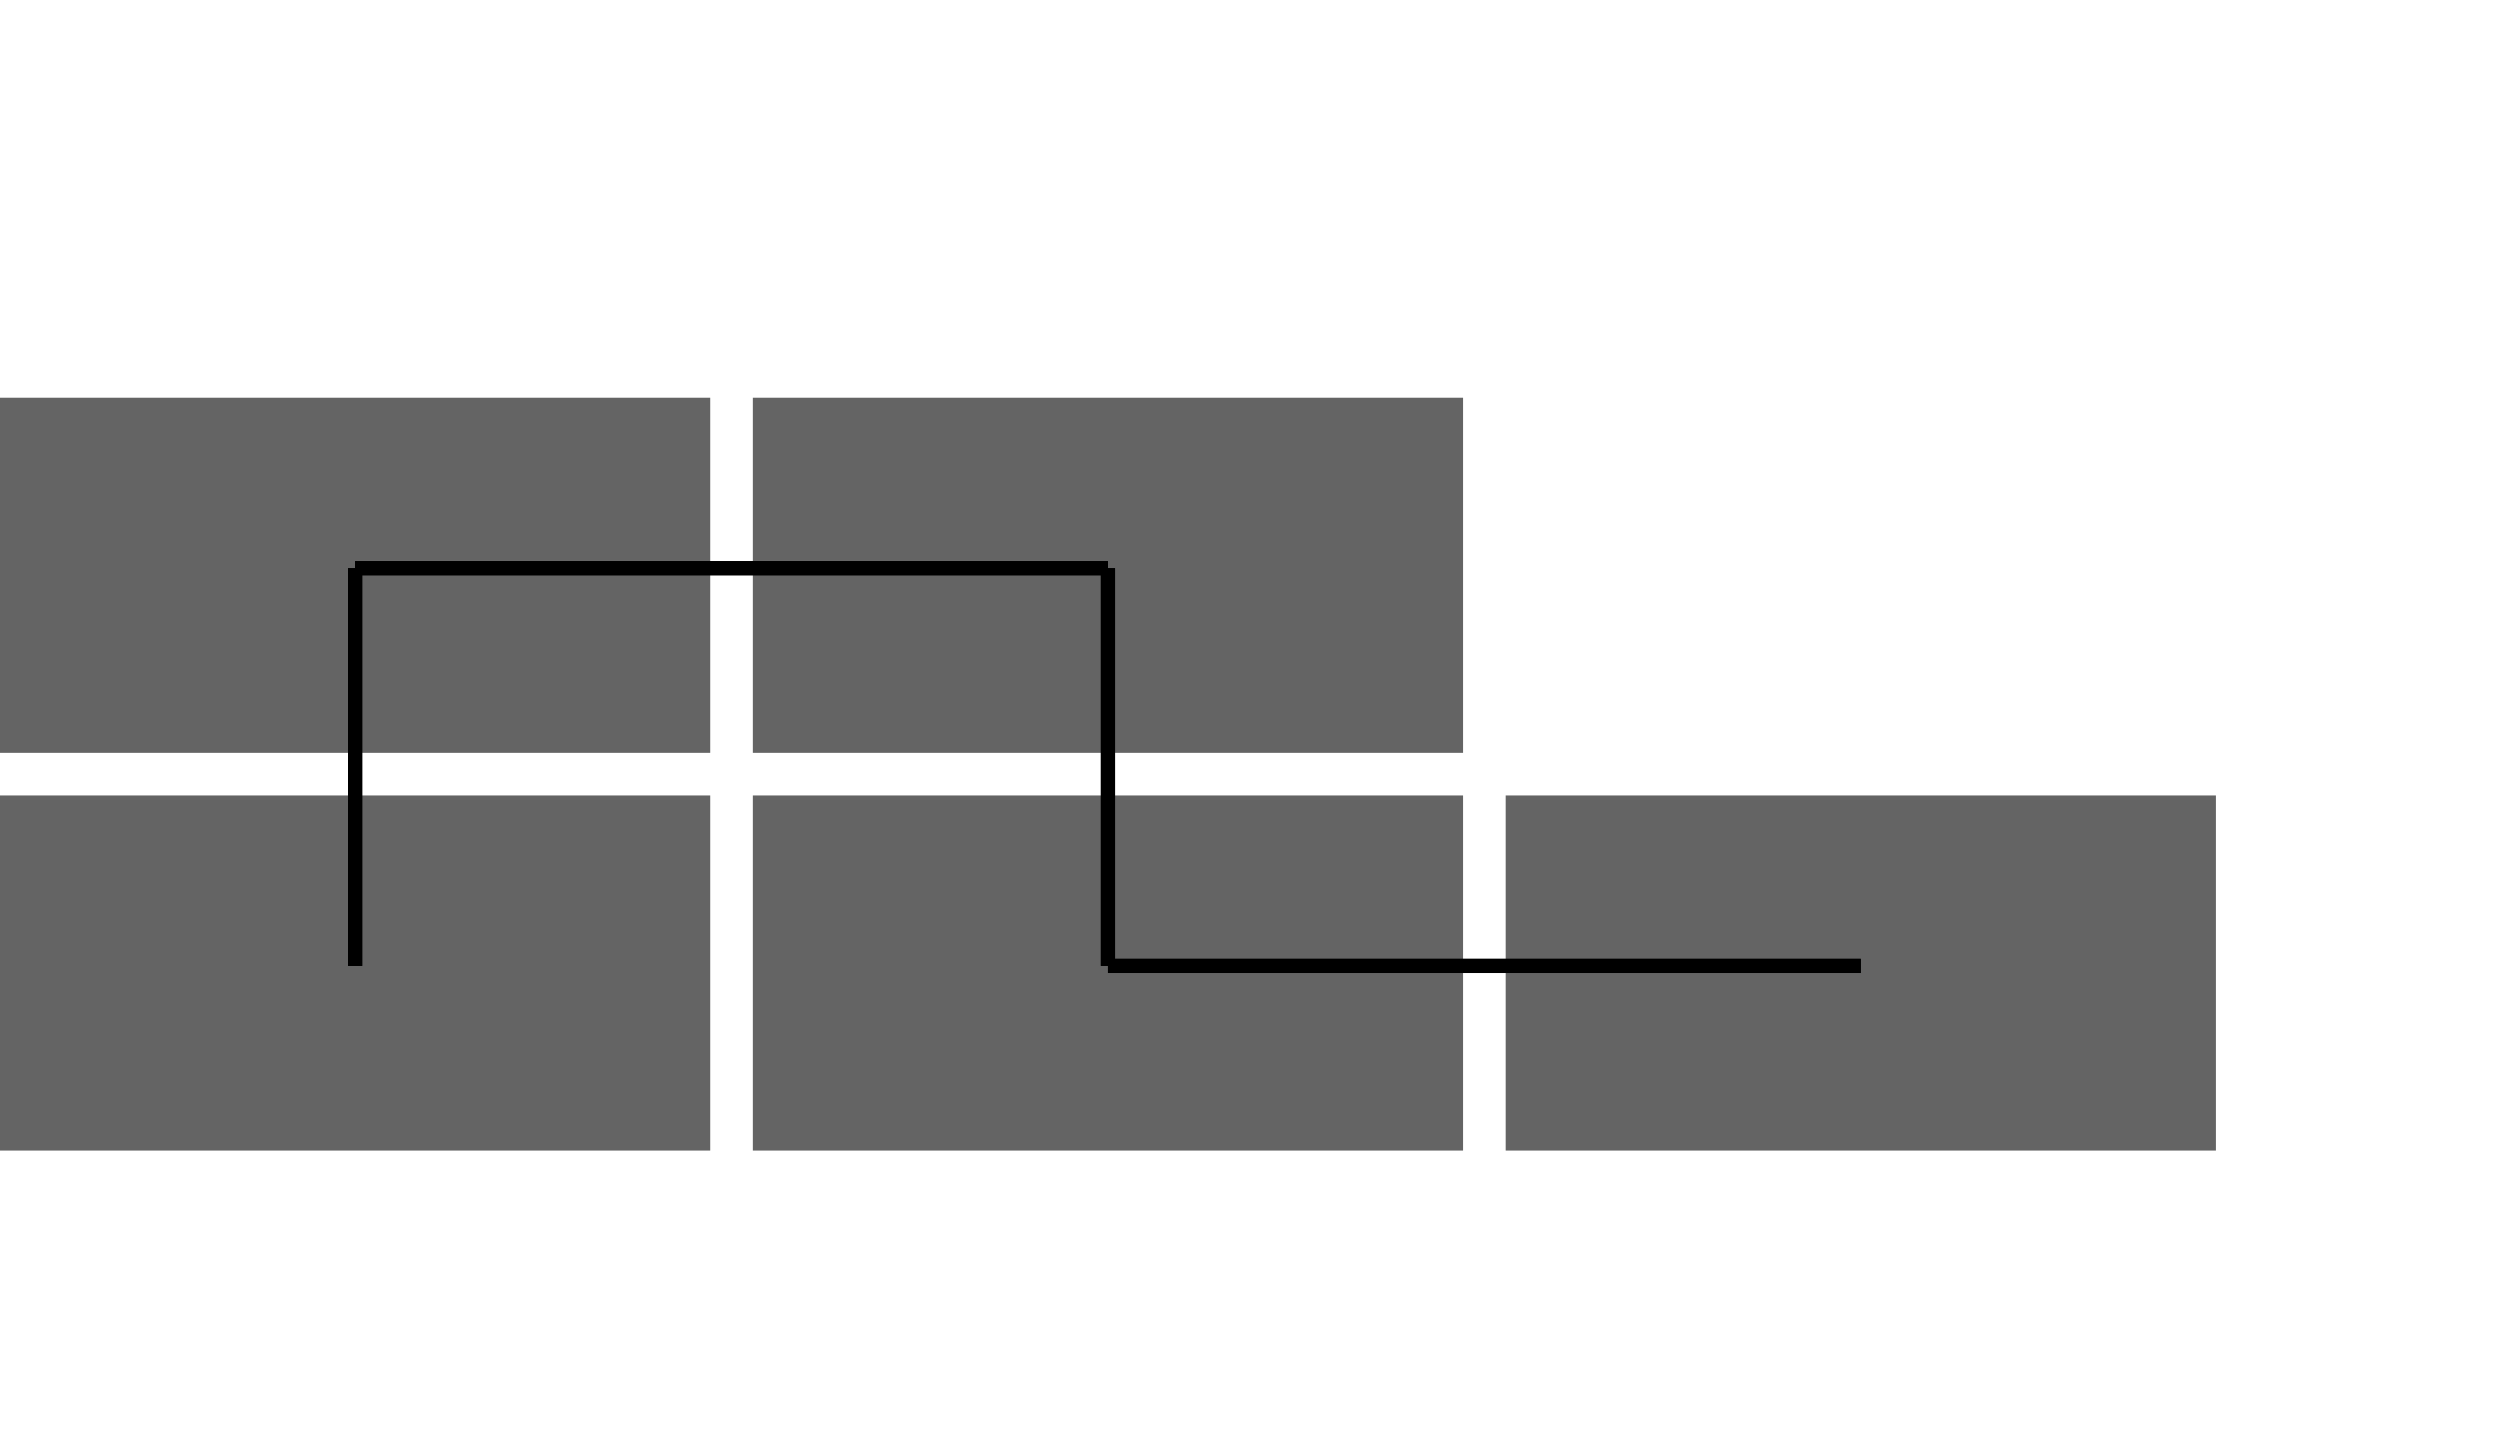
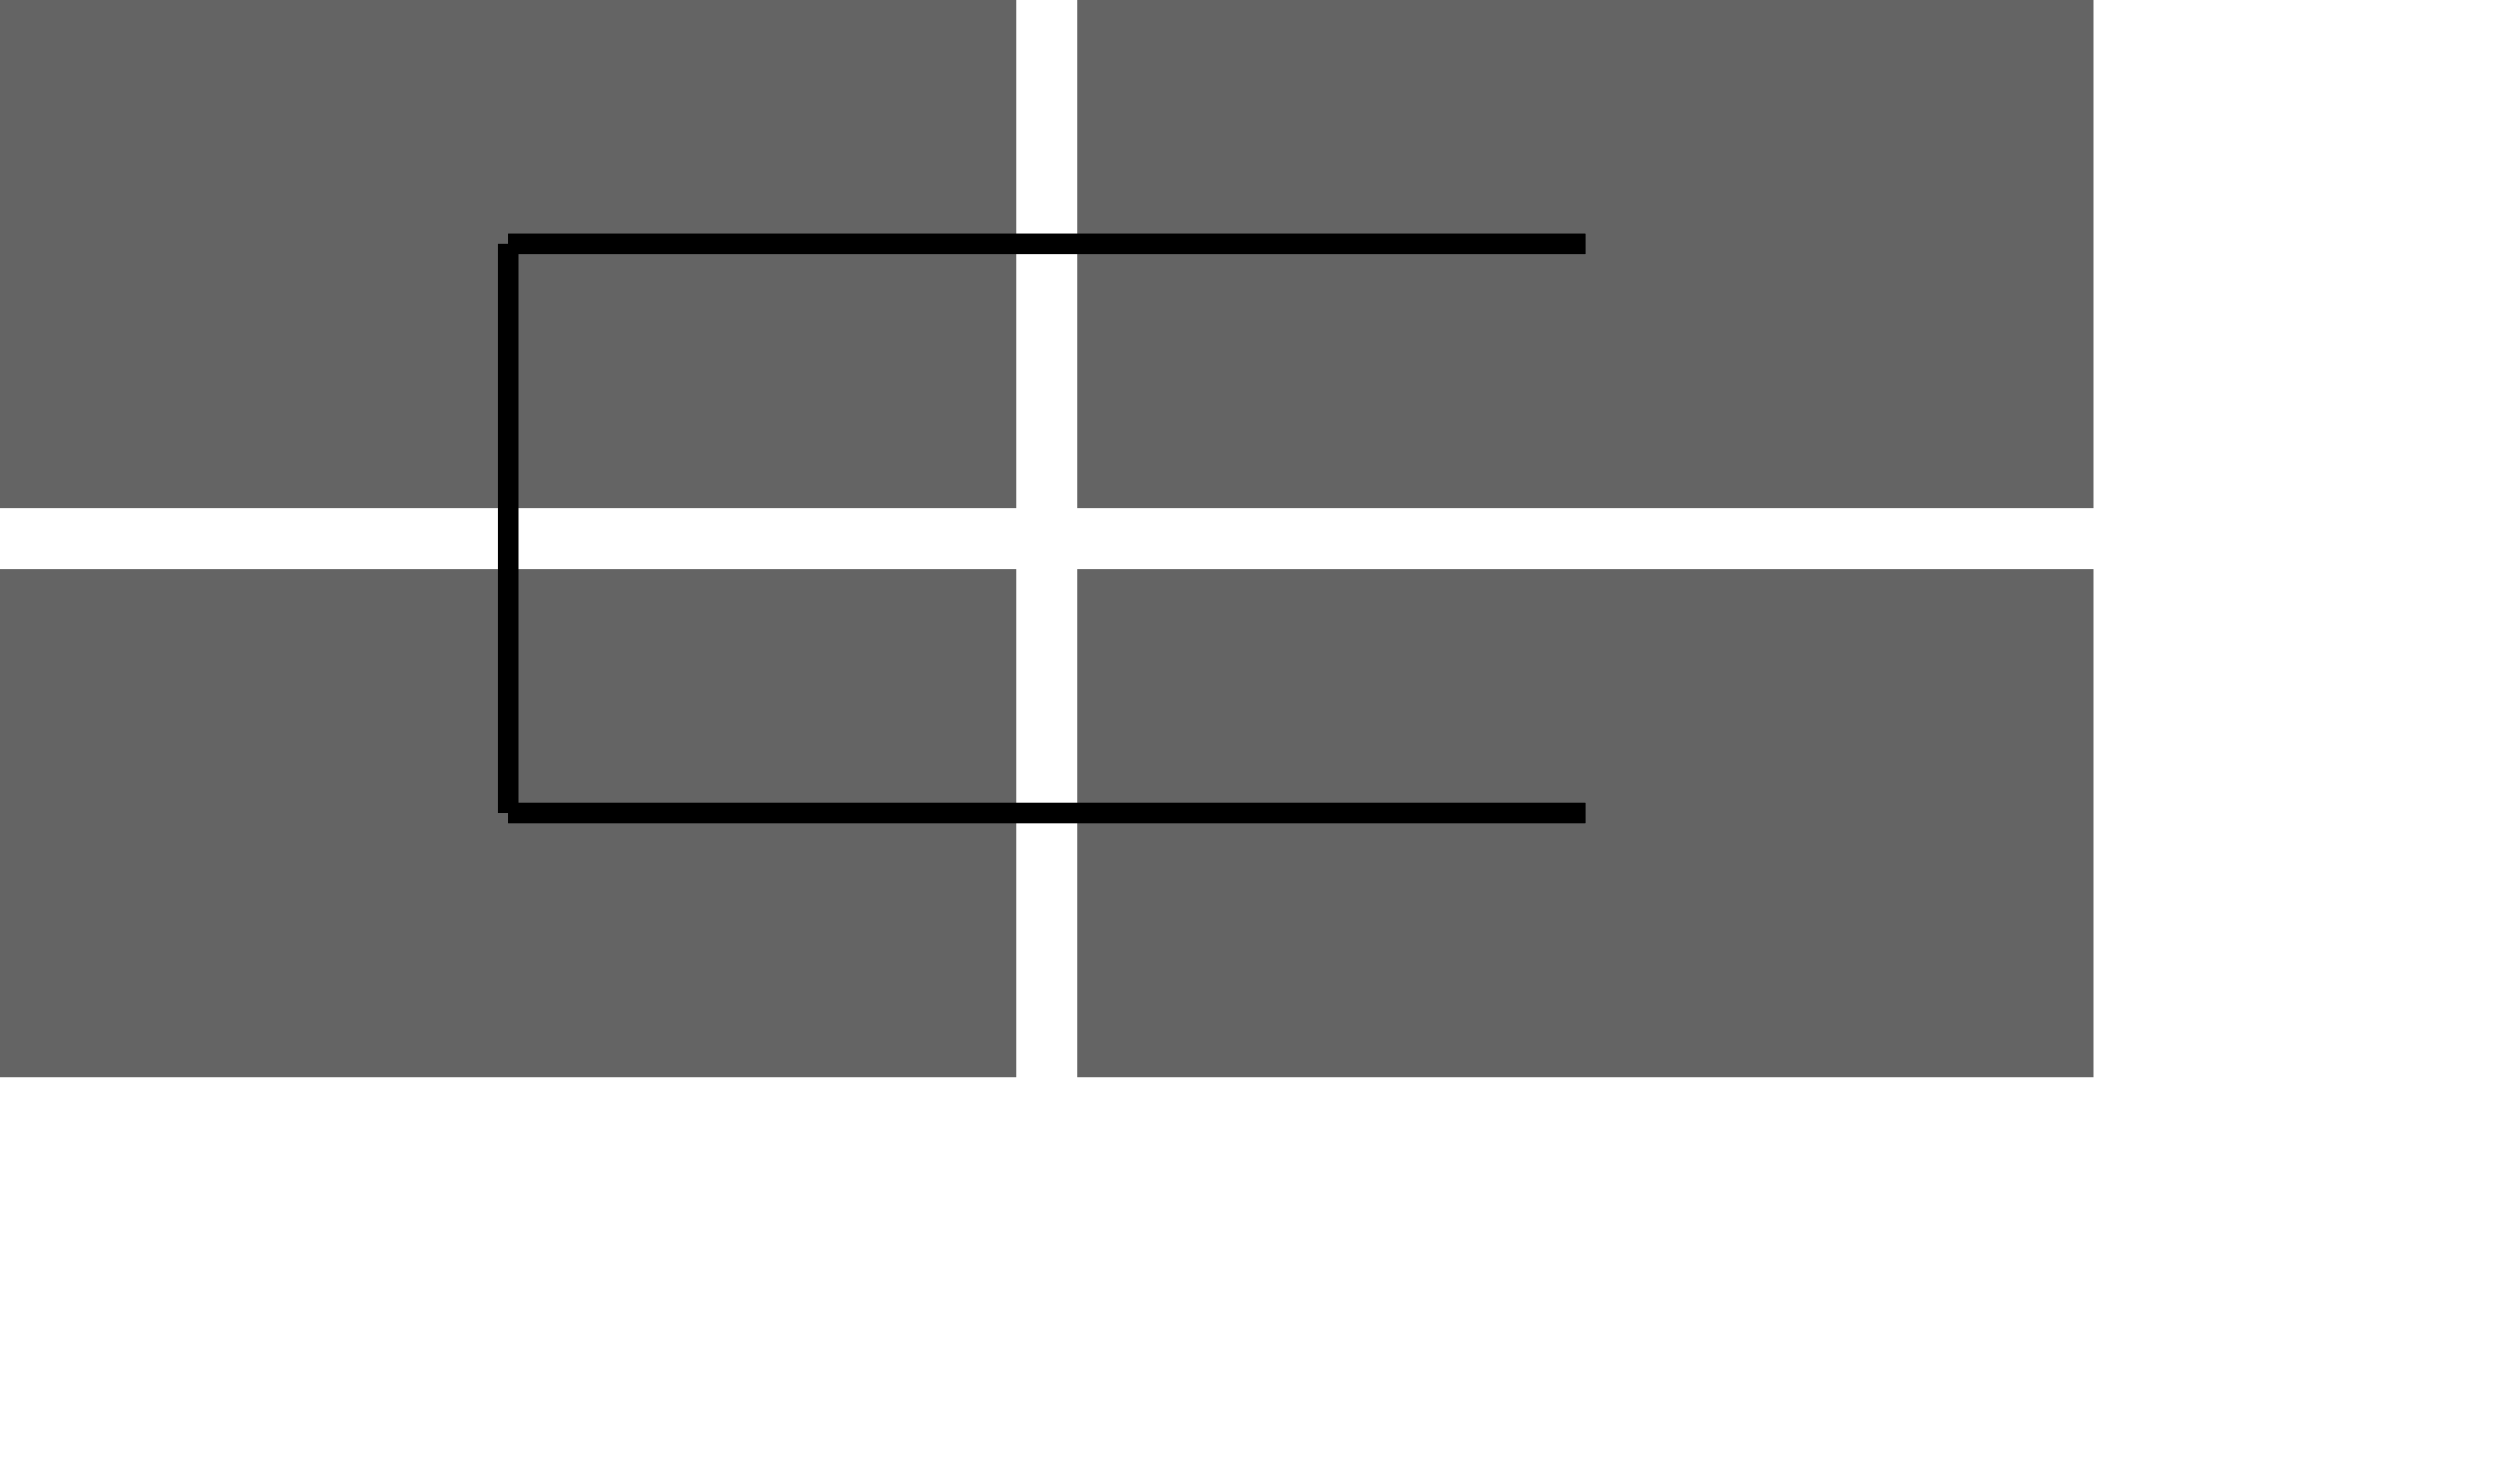
- <svg xmlns="http://www.w3.org/2000/svg" width="176" height="101">
-   <rect x="0" y="0" width="176" height="101" fill="rgb(255,255,255)" />
+ <svg xmlns="http://www.w3.org/2000/svg" width="123" height="73">
+   <rect x="0" y="0" width="123" height="73" fill="rgb(255,255,255)" />
+   <rect x="0" y="0" width="50" height="25" fill="rgba(100,100,100,1)" />
  <rect x="0" y="28" width="50" height="25" fill="rgba(100,100,100,1)" />
-   <rect x="0" y="56" width="50" height="25" fill="rgba(100,100,100,1)" />
+   <rect x="53" y="0" width="50" height="25" fill="rgba(100,100,100,1)" />
  <rect x="53" y="28" width="50" height="25" fill="rgba(100,100,100,1)" />
-   <rect x="53" y="56" width="50" height="25" fill="rgba(100,100,100,1)" />
-   <rect x="106" y="56" width="50" height="25" fill="rgba(100,100,100,1)" />
-   <line x1="78" y1="68" x2="131" y2="68" stroke="black" stroke-width="1" />
-   <line x1="78" y1="68" x2="78" y2="40" stroke="black" stroke-width="1" />
-   <line x1="131" y1="68" x2="78" y2="68" stroke="black" stroke-width="1" />
-   <line x1="25" y1="68" x2="25" y2="40" stroke="black" stroke-width="1" />
-   <line x1="78" y1="40" x2="78" y2="68" stroke="black" stroke-width="1" />
+   <line x1="25" y1="40" x2="78" y2="40" stroke="black" stroke-width="1" />
+   <line x1="25" y1="40" x2="25" y2="12" stroke="black" stroke-width="1" />
  <line x1="78" y1="40" x2="25" y2="40" stroke="black" stroke-width="1" />
-   <line x1="25" y1="40" x2="25" y2="68" stroke="black" stroke-width="1" />
-   <line x1="25" y1="40" x2="78" y2="40" stroke="black" stroke-width="1" />
+   <line x1="78" y1="12" x2="25" y2="12" stroke="black" stroke-width="1" />
+   <line x1="25" y1="12" x2="25" y2="40" stroke="black" stroke-width="1" />
+   <line x1="25" y1="12" x2="78" y2="12" stroke="black" stroke-width="1" />
</svg>
